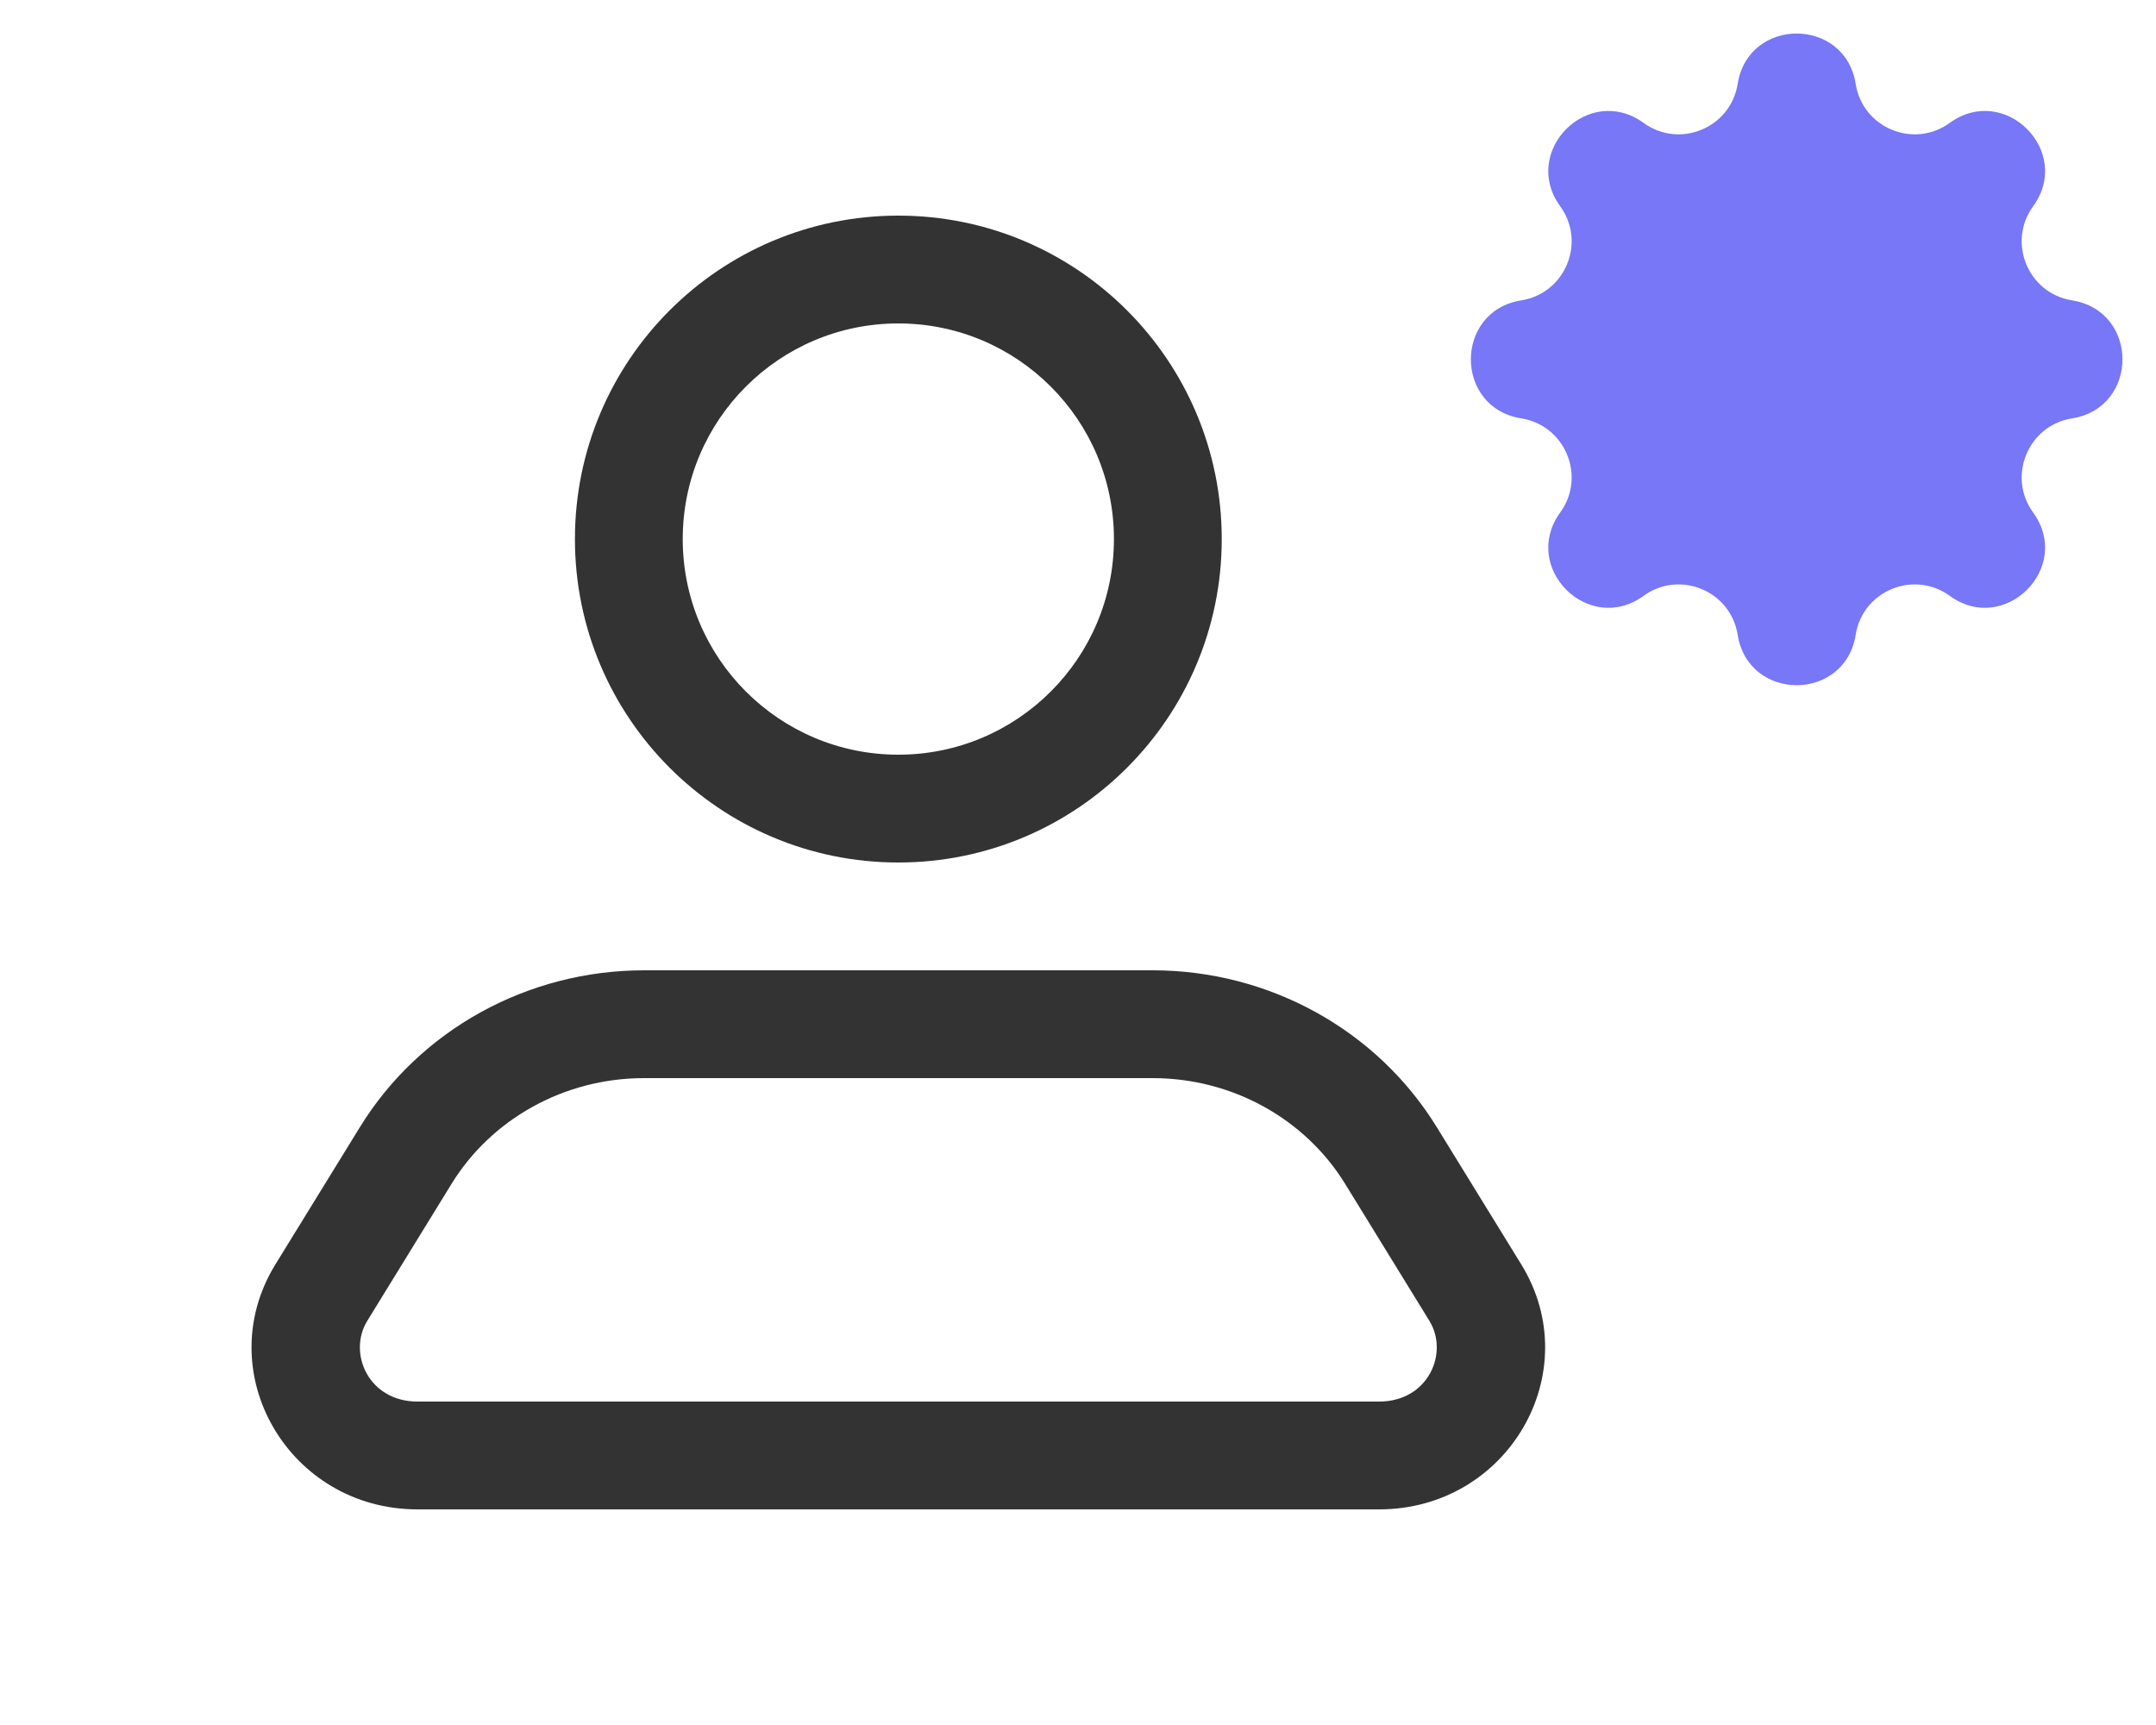
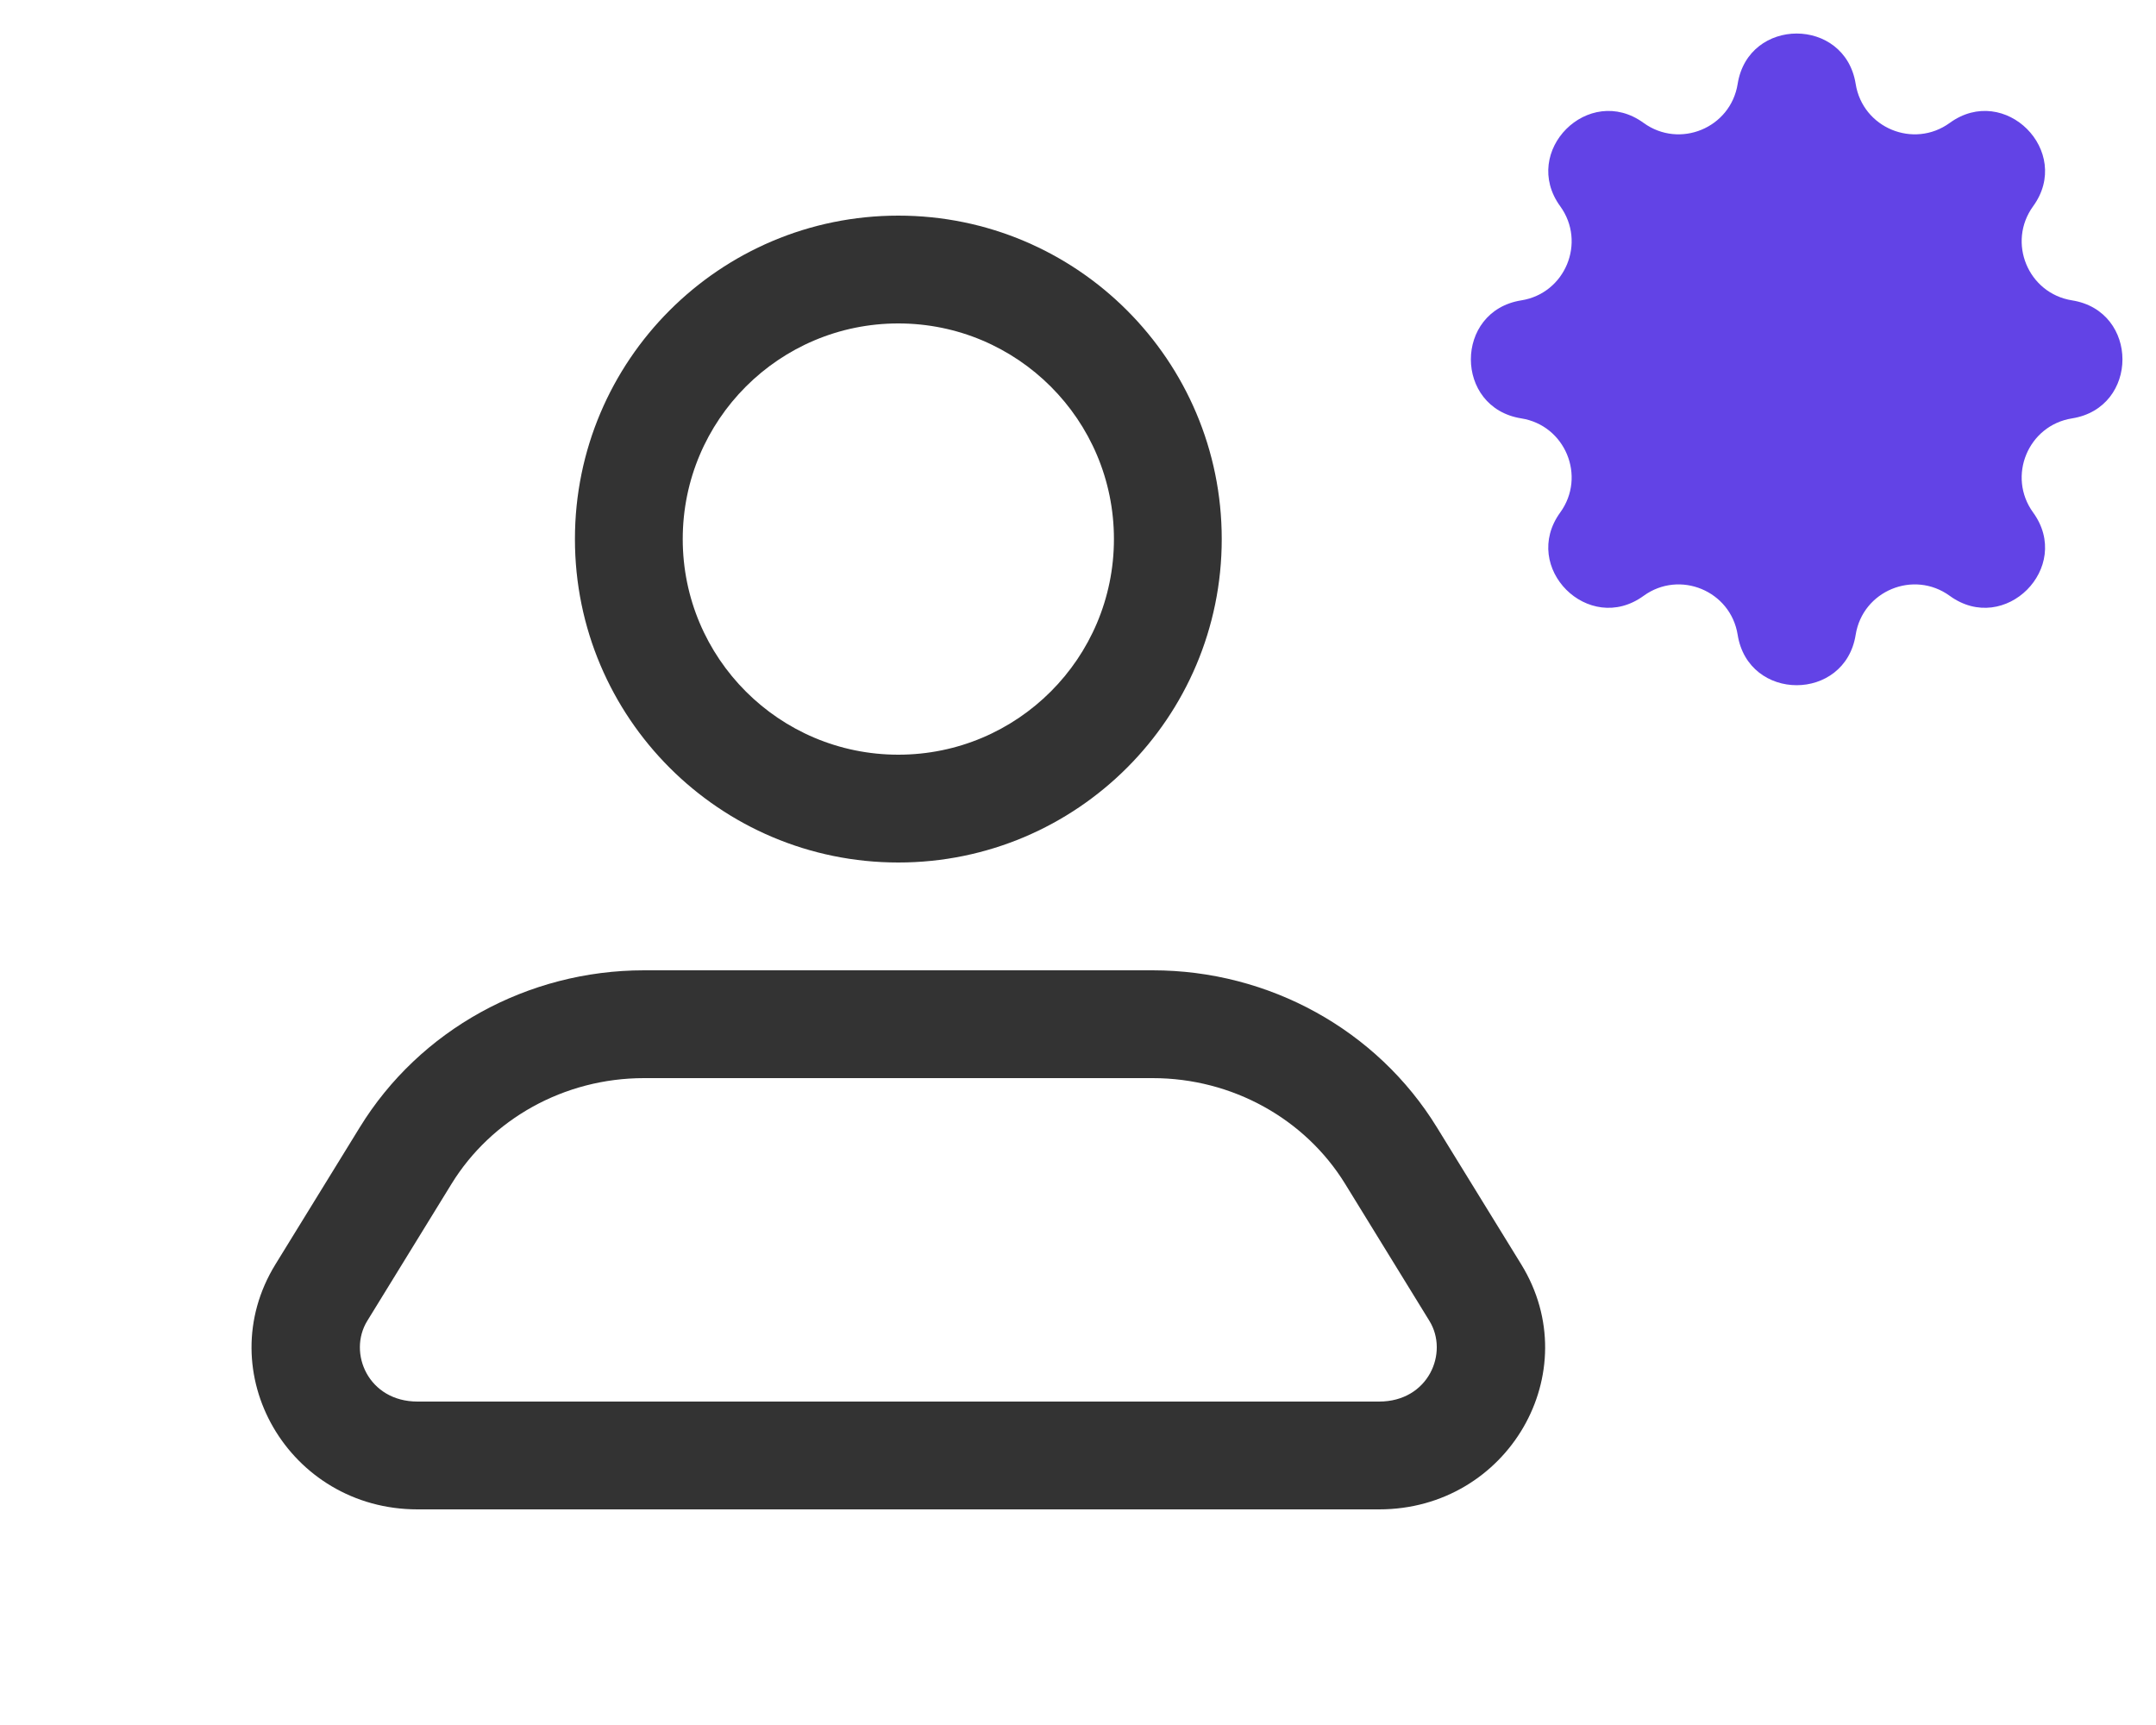
<svg xmlns="http://www.w3.org/2000/svg" width="30" height="24" viewBox="0 0 30 24" fill="none">
  <path fill-rule="evenodd" clip-rule="evenodd" d="M15.5 7.5C15.5 9.157 14.157 10.5 12.5 10.5C10.843 10.5 9.5 9.157 9.5 7.5C9.5 5.843 10.843 4.5 12.5 4.5C14.157 4.5 15.5 5.843 15.5 7.5ZM17 7.5C17 9.985 14.985 12 12.5 12C10.015 12 8 9.985 8 7.5C8 5.015 10.015 3 12.5 3C14.985 3 17 5.015 17 7.5ZM6.283 16.471C6.838 15.569 7.85 15 8.961 15H16.039C17.15 15 18.162 15.569 18.717 16.471L19.89 18.378C20.163 18.822 19.876 19.5 19.19 19.5H5.81C5.124 19.5 4.837 18.822 5.11 18.378L6.283 16.471ZM5.006 15.685C5.839 14.329 7.341 13.5 8.961 13.5H16.039C17.659 13.5 19.161 14.329 19.994 15.685L21.168 17.592C22.09 19.092 20.983 21 19.19 21H5.81C4.017 21 2.91 19.092 3.832 17.592L5.006 15.685Z" fill="#333333" />
-   <path d="M24.179 1.167C24.328 0.233 25.672 0.233 25.821 1.167C25.918 1.78 26.628 2.074 27.13 1.71C27.895 1.154 28.846 2.105 28.29 2.87C27.926 3.372 28.22 4.082 28.832 4.179C29.767 4.328 29.767 5.672 28.832 5.821C28.22 5.918 27.926 6.628 28.29 7.13C28.846 7.895 27.895 8.846 27.13 8.29C26.628 7.926 25.918 8.22 25.821 8.832C25.672 9.767 24.328 9.767 24.179 8.832C24.082 8.22 23.372 7.926 22.87 8.29C22.105 8.846 21.154 7.895 21.71 7.13C22.074 6.628 21.78 5.918 21.168 5.821C20.233 5.672 20.233 4.328 21.168 4.179C21.78 4.082 22.074 3.372 21.71 2.87C21.154 2.105 22.105 1.154 22.87 1.71C23.372 2.074 24.082 1.78 24.179 1.167Z" fill="#7777F8" />
+   <path d="M24.179 1.167C24.328 0.233 25.672 0.233 25.821 1.167C25.918 1.78 26.628 2.074 27.13 1.71C27.895 1.154 28.846 2.105 28.29 2.87C27.926 3.372 28.22 4.082 28.832 4.179C29.767 4.328 29.767 5.672 28.832 5.821C28.22 5.918 27.926 6.628 28.29 7.13C28.846 7.895 27.895 8.846 27.13 8.29C26.628 7.926 25.918 8.22 25.821 8.832C25.672 9.767 24.328 9.767 24.179 8.832C24.082 8.22 23.372 7.926 22.87 8.29C22.105 8.846 21.154 7.895 21.71 7.13C22.074 6.628 21.78 5.918 21.168 5.821C20.233 5.672 20.233 4.328 21.168 4.179C21.78 4.082 22.074 3.372 21.71 2.87C21.154 2.105 22.105 1.154 22.87 1.71C23.372 2.074 24.082 1.78 24.179 1.167Z" fill="#6243E6" />
</svg>
